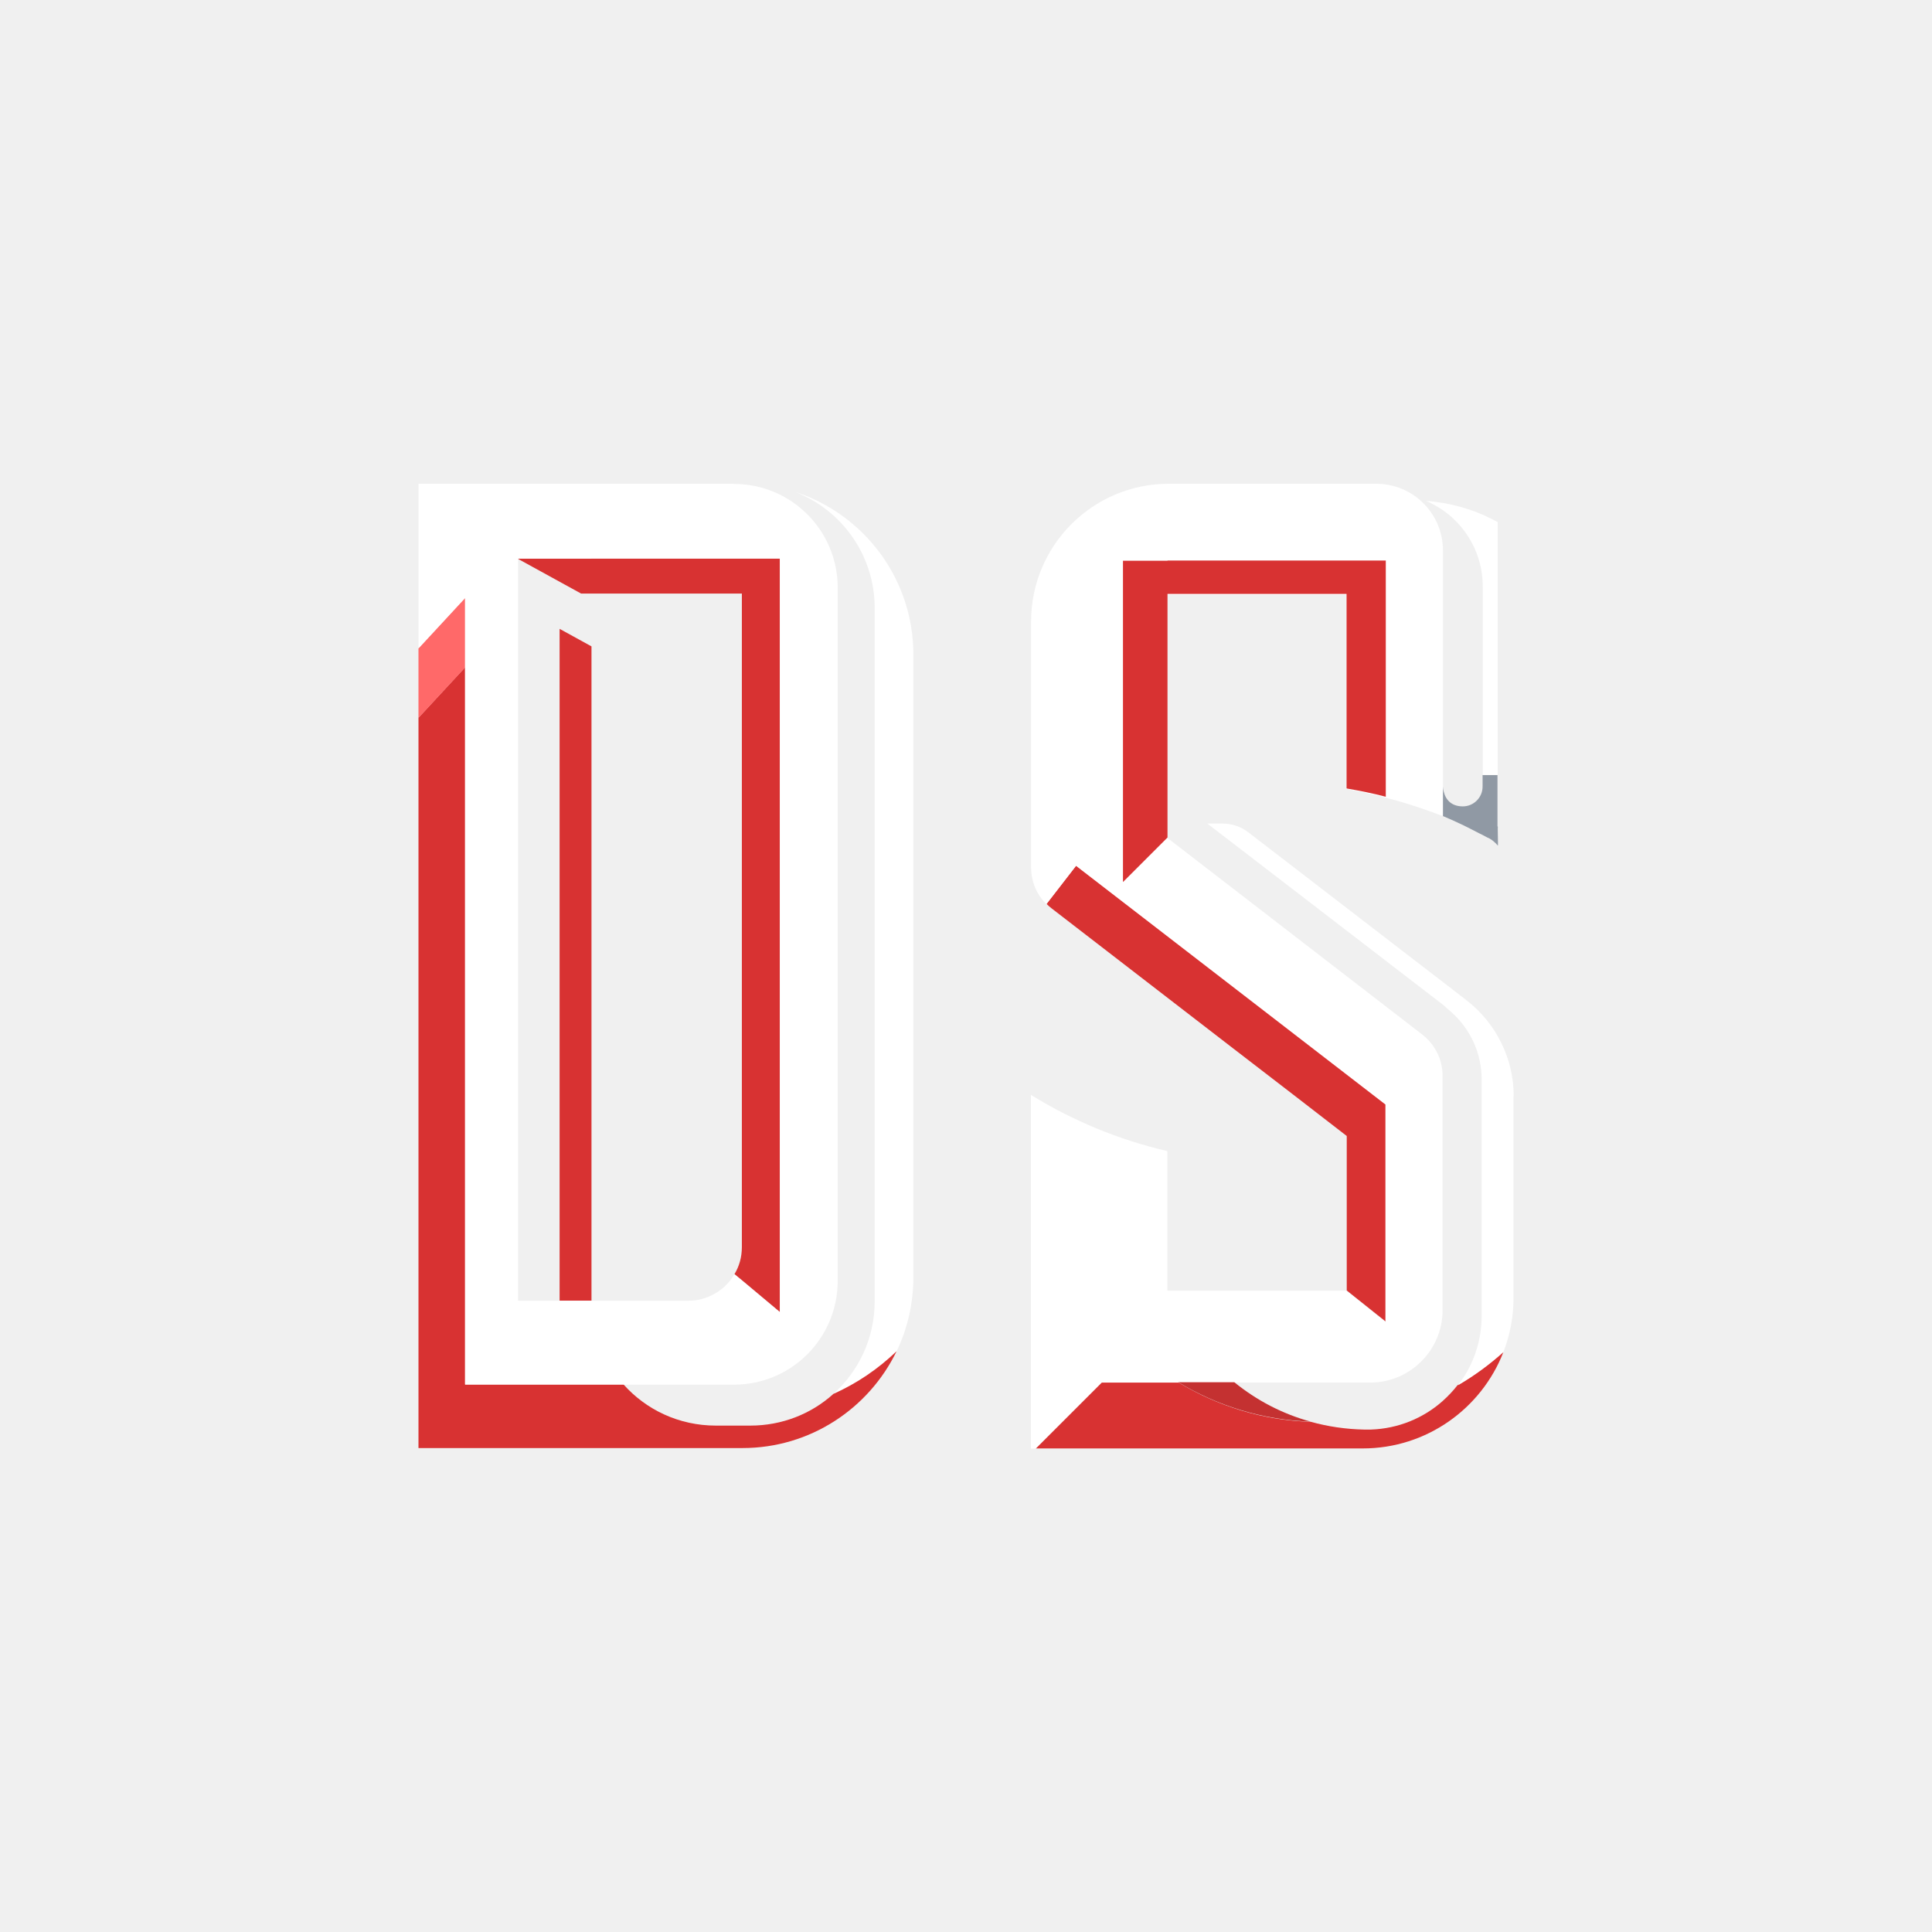
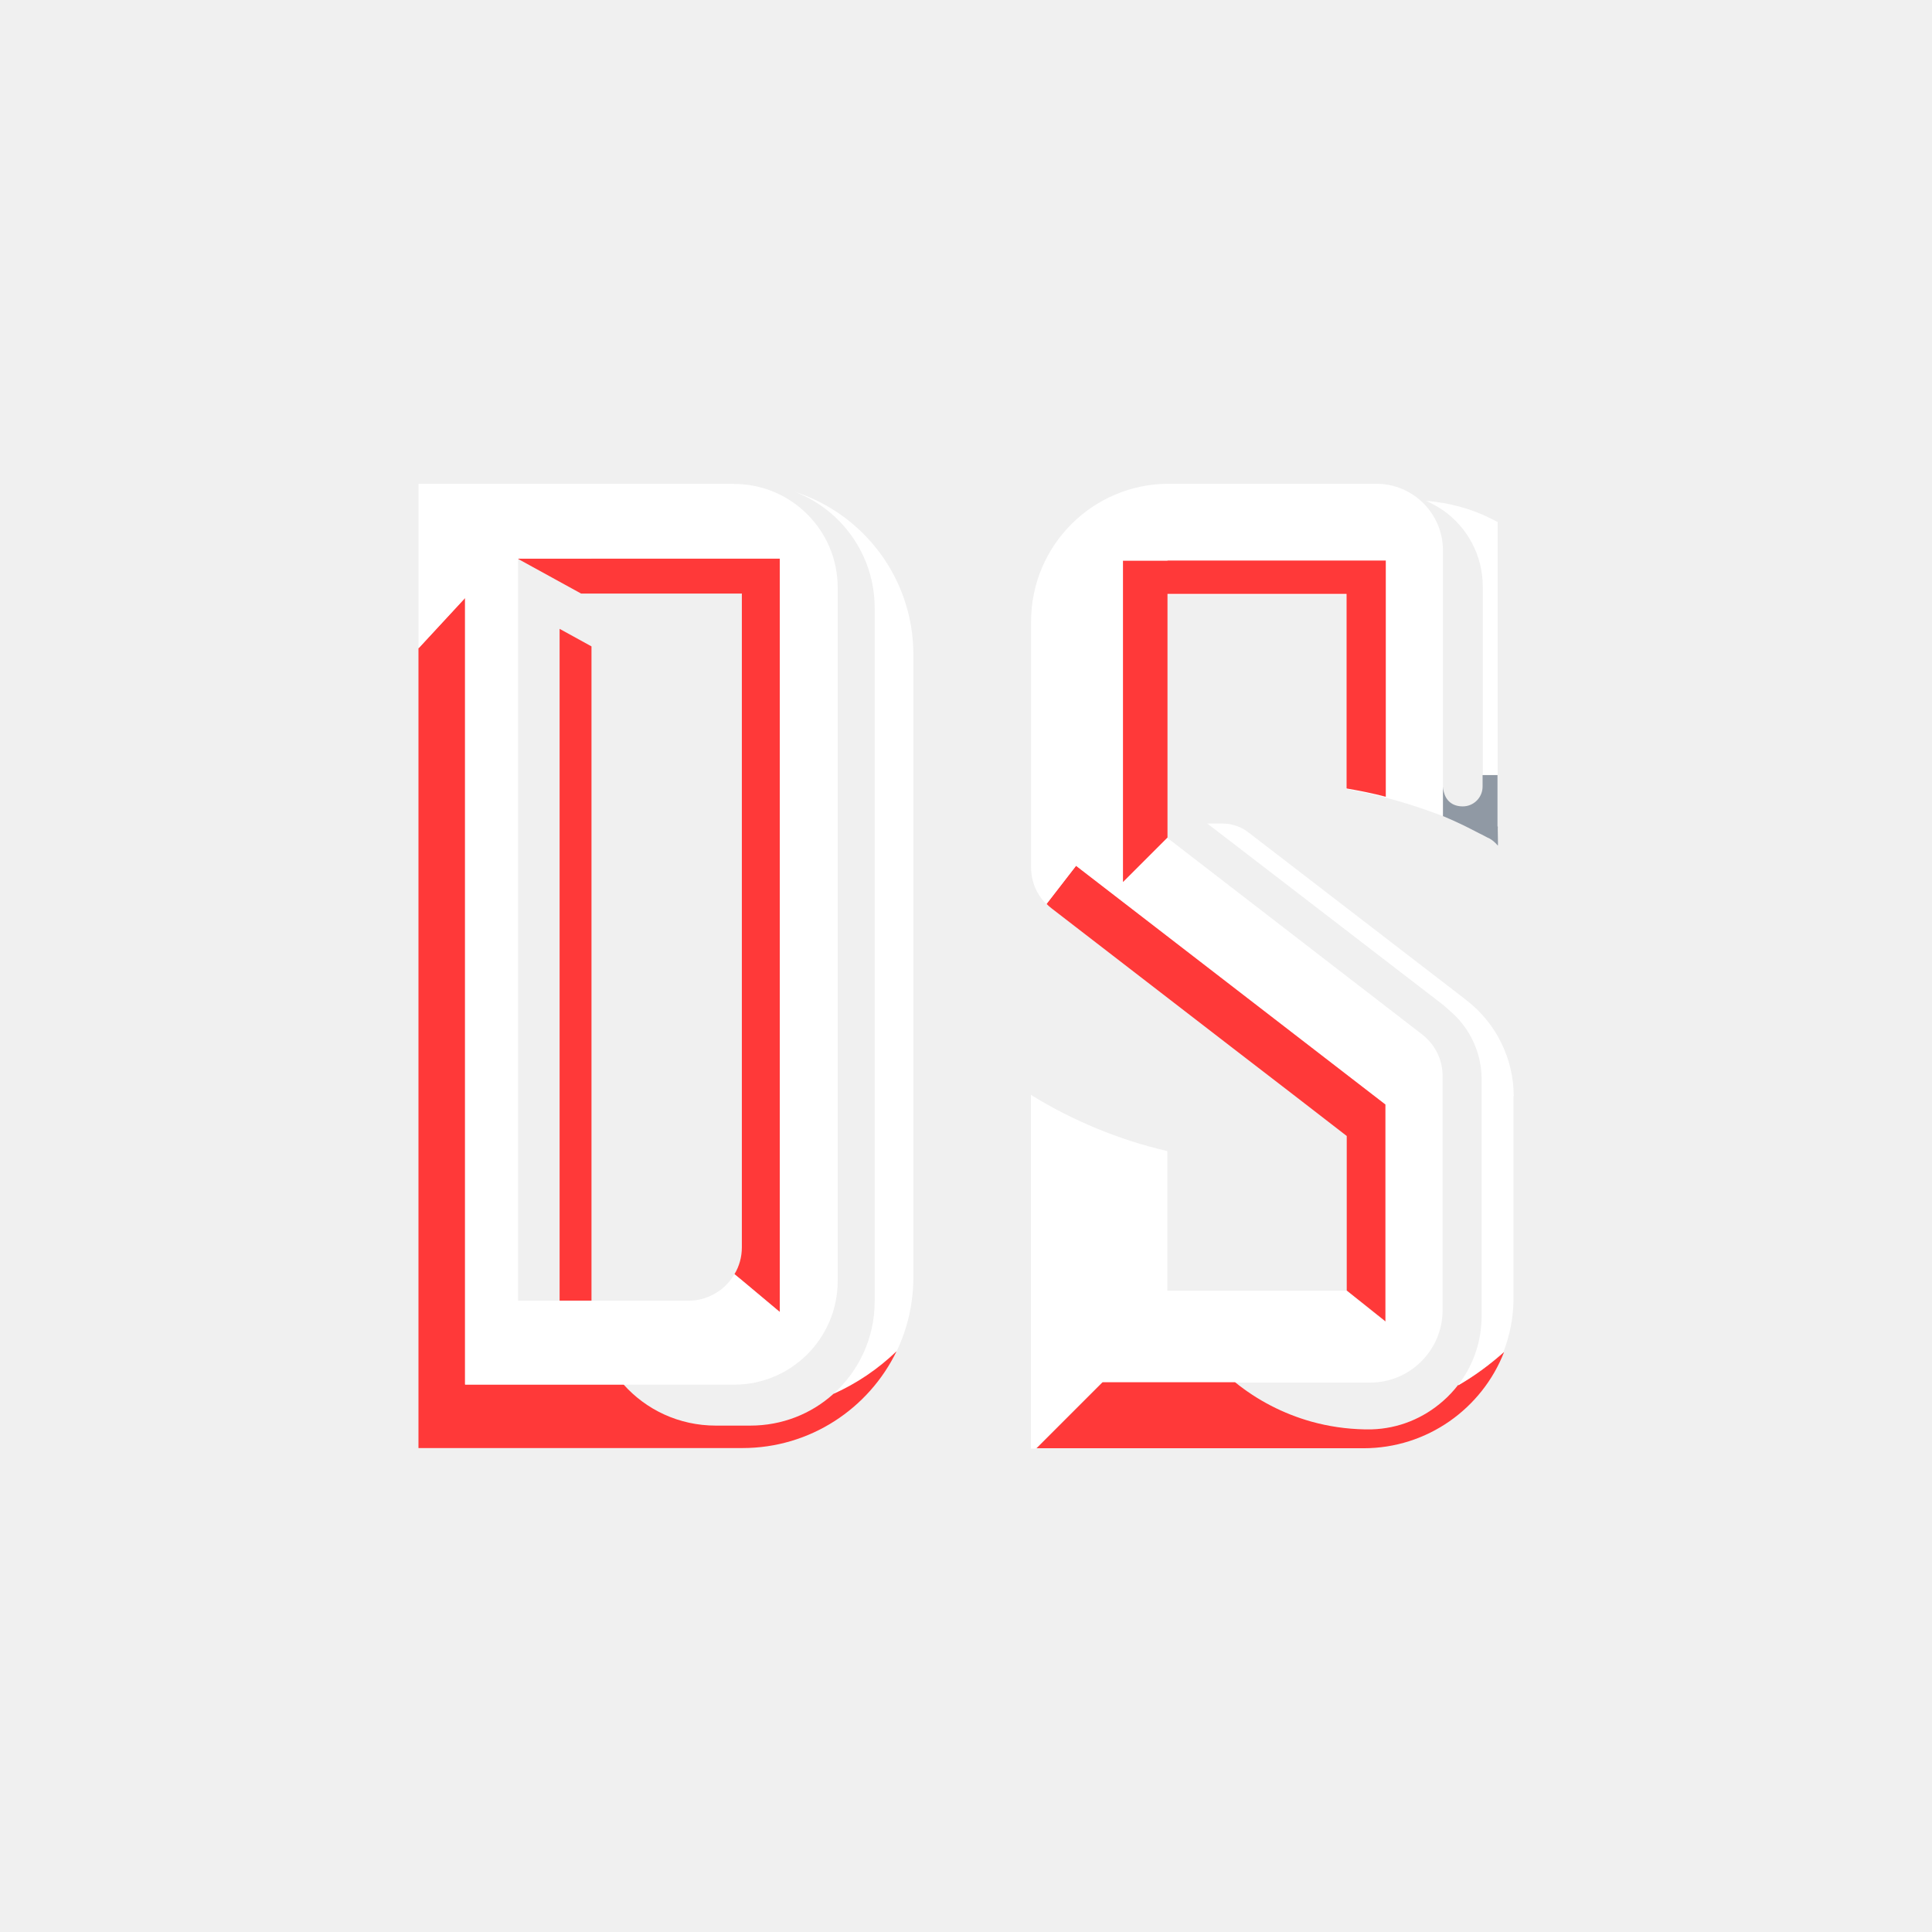
<svg xmlns="http://www.w3.org/2000/svg" id="Layer_1" data-name="Layer 1" width="1024" height="1024" viewBox="0 0 1024 1024">
  <defs>
    <style>
      .cls-1 {
-         fill: #c43131;
+         fill: #ff3939;
      }

-       .cls-1, .cls-2, .cls-3, .cls-4, .cls-5 {
+       .cls-1, .cls-2, .cls-3 {
        stroke-width: 0px;
      }

      .cls-2 {
-         fill: #d83232;
+         fill: #fff;
      }

      .cls-3 {
-         fill: #fff;
-       }
- 
-       .cls-4 {
-         fill: #ff6969;
-       }
- 
-       .cls-5 {
        fill: #9099a4;
      }
    </style>
  </defs>
  <g>
-     <path class="cls-3" d="m484.1,347v330c0,14.1-3.2,27.4-8.9,39.3h0c-9.8,9.4-21.1,17.1-33.7,22.7,13.6-12.1,22.1-29.7,22.1-49.3v-367.4c0-28.1-17.5-52-42.2-61.6,36.4,11.8,62.7,45.9,62.7,86.2Z" />
-     <polygon class="cls-2" points="313.5 342.6 313.5 689.4 296.6 689.4 296.6 333.3 313.5 342.6" />
-     <path class="cls-2" d="m441.5,739c-11.6,10.4-27,16.6-43.8,16.6h-18.3c-19.5,0-37-8.4-49-21.9h-83.9v-380l-24.7,26.7v387.1h171.7c36,0,67-21,81.7-51.3-9.8,9.4-21.1,17.1-33.7,22.7Z" />
-     <polygon class="cls-4" points="246.5 316.9 246.5 353.8 221.8 380.5 221.8 343.6 246.5 316.9" />
-     <path class="cls-2" d="m313.5,296h-38.8v.3l33.3,18.3h85.2v346.5c0,5.2-1.4,10.1-3.9,14.2l3.9,3.2,20.3,17v-399.6h-100Z" />
-     <path class="cls-3" d="m388.9,256.4h-167.1v87.3l24.7-26.7v416.9h142.5c30.4,0,55-24.6,55-55v-367.4c0-30.4-24.6-55-55-55Zm24.5,439.2l-20.3-17-3.9-3.2c-2.5,4.4-6.2,8-10.6,10.4-4.1,2.3-8.7,3.6-13.7,3.6h-90.3v-393.3h138.7v399.6Z" />
+     <path class="cls-2" d="m484.1,347v330c0,14.1-3.2,27.4-8.9,39.3h0c-9.8,9.4-21.1,17.1-33.7,22.7,13.6-12.1,22.1-29.7,22.1-49.3v-367.4c0-28.1-17.5-52-42.2-61.6,36.4,11.8,62.7,45.9,62.7,86.2Z" />
+     <polygon class="cls-1" points="313.5 342.6 313.5 689.4 296.6 689.4 296.6 333.3 313.5 342.6" />
+     <path class="cls-1" d="m441.5,739c-11.6,10.4-27,16.6-43.8,16.6h-18.3c-19.5,0-37-8.4-49-21.9h-83.9v-416.9l-24.7,26.7v424h171.7c36,0,67-21,81.7-51.3-9.8,9.4-21.1,17.1-33.7,22.7Z" />
+     <path class="cls-1" d="m313.5,296h-38.8v.3l33.3,18.3h85.2v346.5c0,5.2-1.4,10.1-3.9,14.2l3.9,3.2,20.3,17v-399.6h-100Z" />
+     <path class="cls-2" d="m388.9,256.4h-167.1v87.3l24.7-26.7v416.9h142.5c30.4,0,55-24.6,55-55v-367.4c0-30.4-24.6-55-55-55Zm24.5,439.2l-20.3-17-3.9-3.2c-2.5,4.4-6.2,8-10.6,10.4-4.1,2.3-8.7,3.6-13.7,3.6h-90.3v-393.3h138.7v399.6Z" />
  </g>
  <g>
-     <path class="cls-2" d="m570.4,458.8l-15.7,20.3c.8.8,1.7,1.6,2.6,2.3l96.2,74.2,32.1,24.7,16.3,12.6,11.9,9.2v81.9l20.7,16.5v-115.2l-164-126.5Z" />
-     <path class="cls-2" d="m796.8,716.7c-11.6,29.8-40.6,51-74.5,51h-173.3l35-35h40.6c20.6,12.5,44.5,20.1,70.2,20.9h0c9,2.5,18.5,3.9,28.2,4.1h0c.3,0,.6,0,.9,0,.3,0,.6,0,.9,0s.6,0,.9,0c.3,0,.6,0,.9,0h0c14.5-.5,27.7-6,37.9-15,2.9-2.6,5.6-5.4,8-8.5,8.6-5,16.6-10.8,24-17.5Z" />
-     <path class="cls-3" d="m764.8,432.4v-140.6c0-19.6-15.8-35.4-35.4-35.4h-109.9c-40.3,0-73,32.7-73,73v130.3c0,7.4,2.9,14.4,8.1,19.5l15.7-20.3,164,126.5v115.2l-20.7-16.5h-94.9v-74c-25.9-6-50.3-16.2-72.3-29.8v187.5h2.5l35-35h142.3c21.2,0,38.4-17.2,38.4-38.4v-124.2c0-8.6-4-16.6-10.8-21.9l-135.2-104.3v-128.7h94.9v102.9c17.7,3.1,34.8,8,51.1,14.3Z" />
-     <path class="cls-1" d="m654.2,732.6c11.8,9.6,25.5,16.8,40.5,20.9-25.6-.9-49.6-8.4-70.2-20.9h29.6Z" />
-     <path class="cls-3" d="m802.2,581v106.8c0,10.2-1.9,19.9-5.4,28.9-7.4,6.6-15.4,12.5-24,17.5.4-.5.7-1,1.1-1.5,7.2-9.9,11.4-22.1,11.4-35.3v-125.3c0-13.6-5.8-26.5-15.9-35.5l-4.5-4-87.9-67.6-37.1-28.5h8.1c4.9,0,9.7,1.6,13.7,4.7l29,22.3,74.2,57.1,12.3,9.5c15.8,12.2,25.1,31,25.1,50.9Z" />
-     <path class="cls-2" d="m618.8,297.2h-23.6v170.3l23.6-23.6v-129.1h94.9v103.1c7,1.2,14,2.6,20.8,4.4v-125.2h-115.7Z" />
-     <path class="cls-5" d="m793.7,438v-27.2h-7.9v6.1c0,5.8-4.7,10.5-10.5,10.5s-9-3.3-10.1-7.8c-.2-.9-.4-1.8-.4-2.7v15.7c.1,0,.2,0,.4.1,1.1.5,2.3,1,3.4,1.5.2,0,.3.1.5.2,1.1.5,2.2,1,3.3,1.5,2.4,1.1,4.7,2.2,7,3.4,1.2.6,2.3,1.2,3.5,1.8,1,.5,1.3.7,2.4,1.2,3.3,1.8,3.5,1.8,4.3,2.2,1.2.7,2.7,1.8,4.3,3.7.2-.1-.2-9.9,0-10Z" />
-     <path class="cls-3" d="m789.7,274.6s0,0,0,0c-7.7-3.8-16.1-6.5-24.8-8-2.9-.5-6-.9-9-1.1,3.2,1.4,6.2,3.1,9,5,12.7,8.9,21,23.7,21,40.4v99.8h7.9v-134c-1.3-.7-2.7-1.4-4.1-2.1Z" />
+     <path class="cls-1" d="m570.4,458.8l-15.7,20.3c.8.8,1.7,1.6,2.6,2.3l96.2,74.2,32.1,24.7,16.3,12.6,11.9,9.2v81.9l20.7,16.5v-115.2l-164-126.5Z" />
+     <path class="cls-2" d="m764.8,432.4v-140.6c0-19.6-15.8-35.4-35.4-35.4h-109.9c-40.3,0-73,32.7-73,73v130.3c0,7.4,2.9,14.4,8.1,19.5l15.7-20.3,164,126.5v115.2l-20.7-16.5h-94.9v-74c-25.9-6-50.3-16.2-72.3-29.8v187.5h2.5l35-35h142.3c21.2,0,38.4-17.2,38.4-38.4v-124.2c0-8.6-4-16.6-10.8-21.9l-135.2-104.3v-128.7h94.9v102.9c17.7,3.1,34.8,8,51.1,14.3Z" />
+     <path class="cls-1" d="m772.8,734.1c-2.4,3.1-5.1,6-8,8.5-10.2,9-23.4,14.6-37.9,15h0c-.3,0-.6,0-.9,0-.3,0-.6,0-.9,0s-.6,0-.9,0c-.3,0-.6,0-.9,0h0c-9.8-.2-19.2-1.6-28.2-4.1h0c-15-4.2-28.8-11.4-40.5-20.9h-70.2l-35,35h173.3c33.9,0,62.9-21.2,74.5-51-7.4,6.6-15.4,12.5-24,17.5Z" />
+     <path class="cls-2" d="m802.2,581v106.8c0,10.2-1.9,19.9-5.4,28.9-7.4,6.6-15.4,12.5-24,17.5.4-.5.7-1,1.1-1.5,7.2-9.9,11.4-22.1,11.4-35.3v-125.3c0-13.6-5.8-26.5-15.9-35.5l-4.5-4-87.9-67.6-37.1-28.5h8.1c4.9,0,9.7,1.6,13.7,4.7l29,22.3,74.2,57.1,12.3,9.5c15.8,12.2,25.1,31,25.1,50.9Z" />
+     <path class="cls-1" d="m618.8,297.2h-23.6v170.3l23.6-23.6v-129.1h94.9v103.1c7,1.2,14,2.6,20.8,4.4v-125.2h-115.7Z" />
+     <path class="cls-3" d="m793.7,438v-27.2h-7.9v6.1c0,5.8-4.7,10.5-10.5,10.5s-9-3.3-10.1-7.8c-.2-.9-.4-1.8-.4-2.7v15.7c.1,0,.2,0,.4.1,1.1.5,2.3,1,3.4,1.5.2,0,.3.1.5.2,1.1.5,2.2,1,3.3,1.5,2.4,1.1,4.7,2.2,7,3.4,1.2.6,2.3,1.2,3.5,1.8,1,.5,1.3.7,2.4,1.2,3.3,1.8,3.5,1.8,4.3,2.2,1.2.7,2.7,1.8,4.3,3.7.2-.1-.2-9.9,0-10Z" />
+     <path class="cls-2" d="m789.7,274.6s0,0,0,0c-7.7-3.8-16.1-6.5-24.8-8-2.9-.5-6-.9-9-1.1,3.2,1.4,6.2,3.1,9,5,12.7,8.9,21,23.7,21,40.4v99.8h7.9v-134c-1.3-.7-2.7-1.4-4.1-2.1Z" />
  </g>
</svg>
